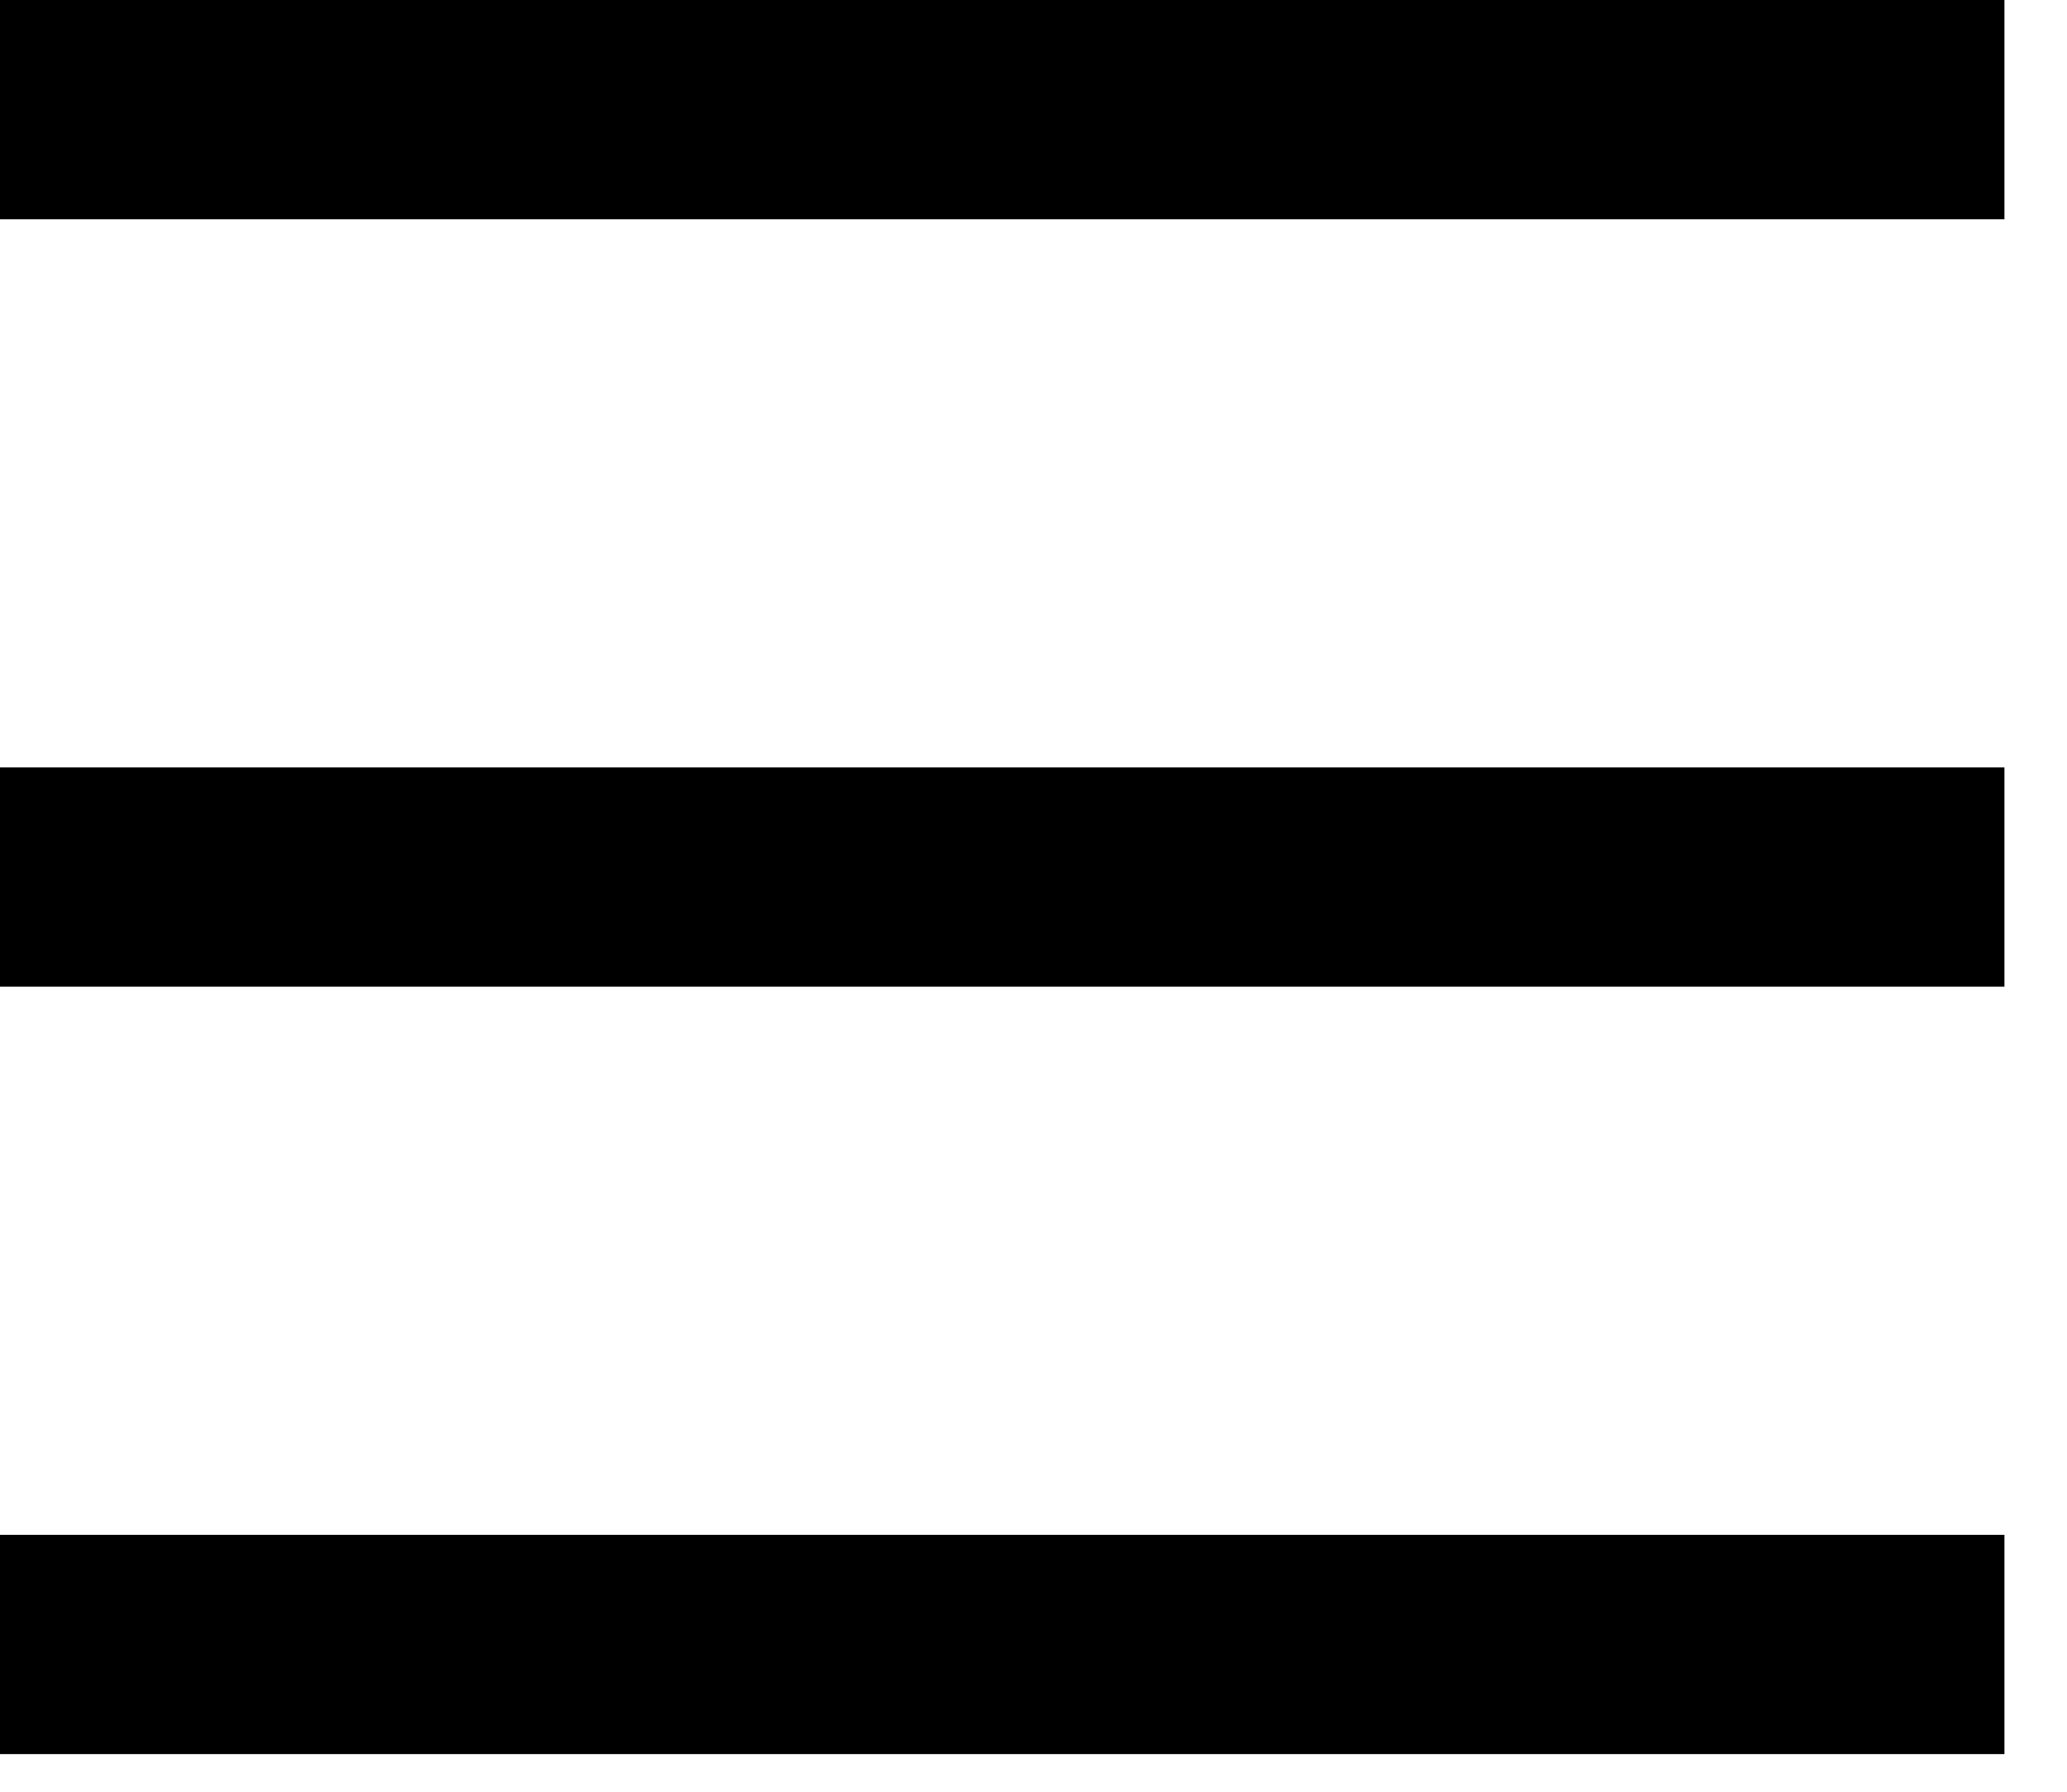
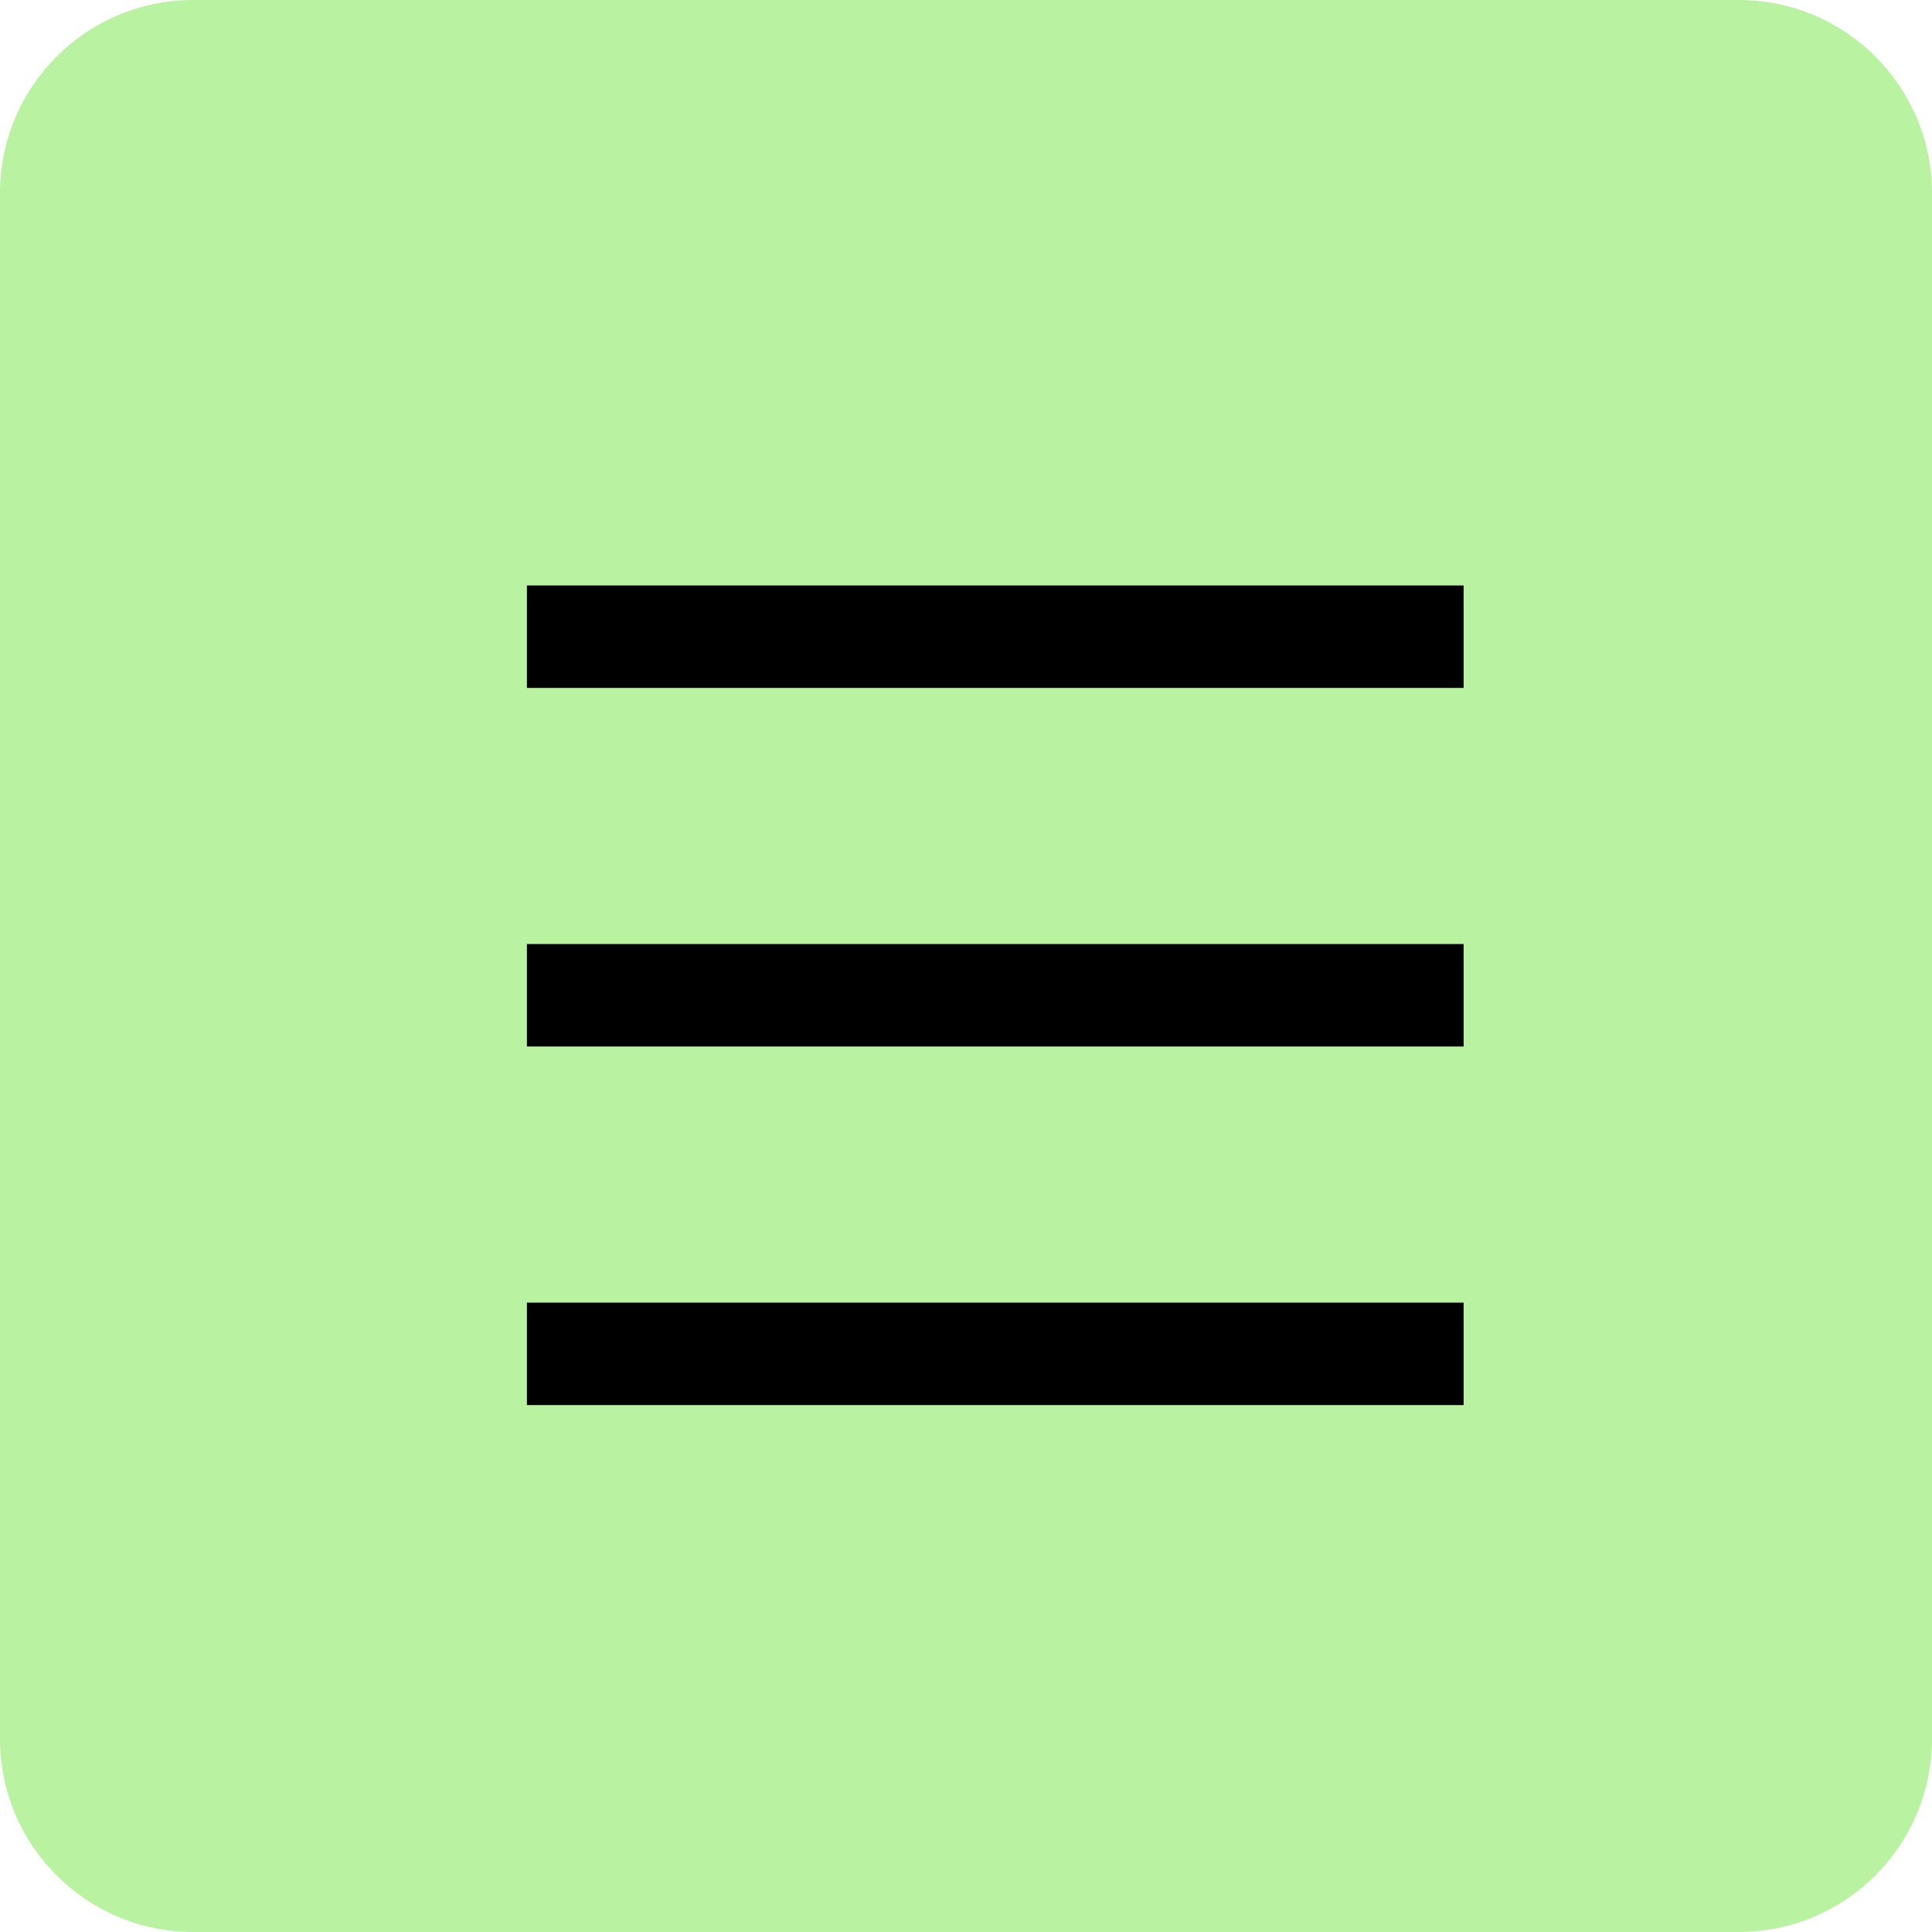
- <svg xmlns="http://www.w3.org/2000/svg" width="15" height="13" viewBox="0 0 15 13" fill="none">
-   <path d="M0 0H14.546V1.591H0V0ZM0 5.568H14.546V7.159H0V5.568ZM0 11.136H14.546V12.727H0V11.136Z" fill="black" />
+ <svg xmlns="http://www.w3.org/2000/svg" width="30" height="30" viewBox="0 0 30 30" fill="none">
+   <rect width="30" height="30" rx="3" fill="#B9F2A1" />
+   <path d="M8.182 9.091H22.727V10.682H8.182V9.091ZM8.182 14.659H22.727V16.25H8.182V14.659ZM8.182 20.227H22.727V21.818H8.182V20.227Z" fill="black" />
</svg>
